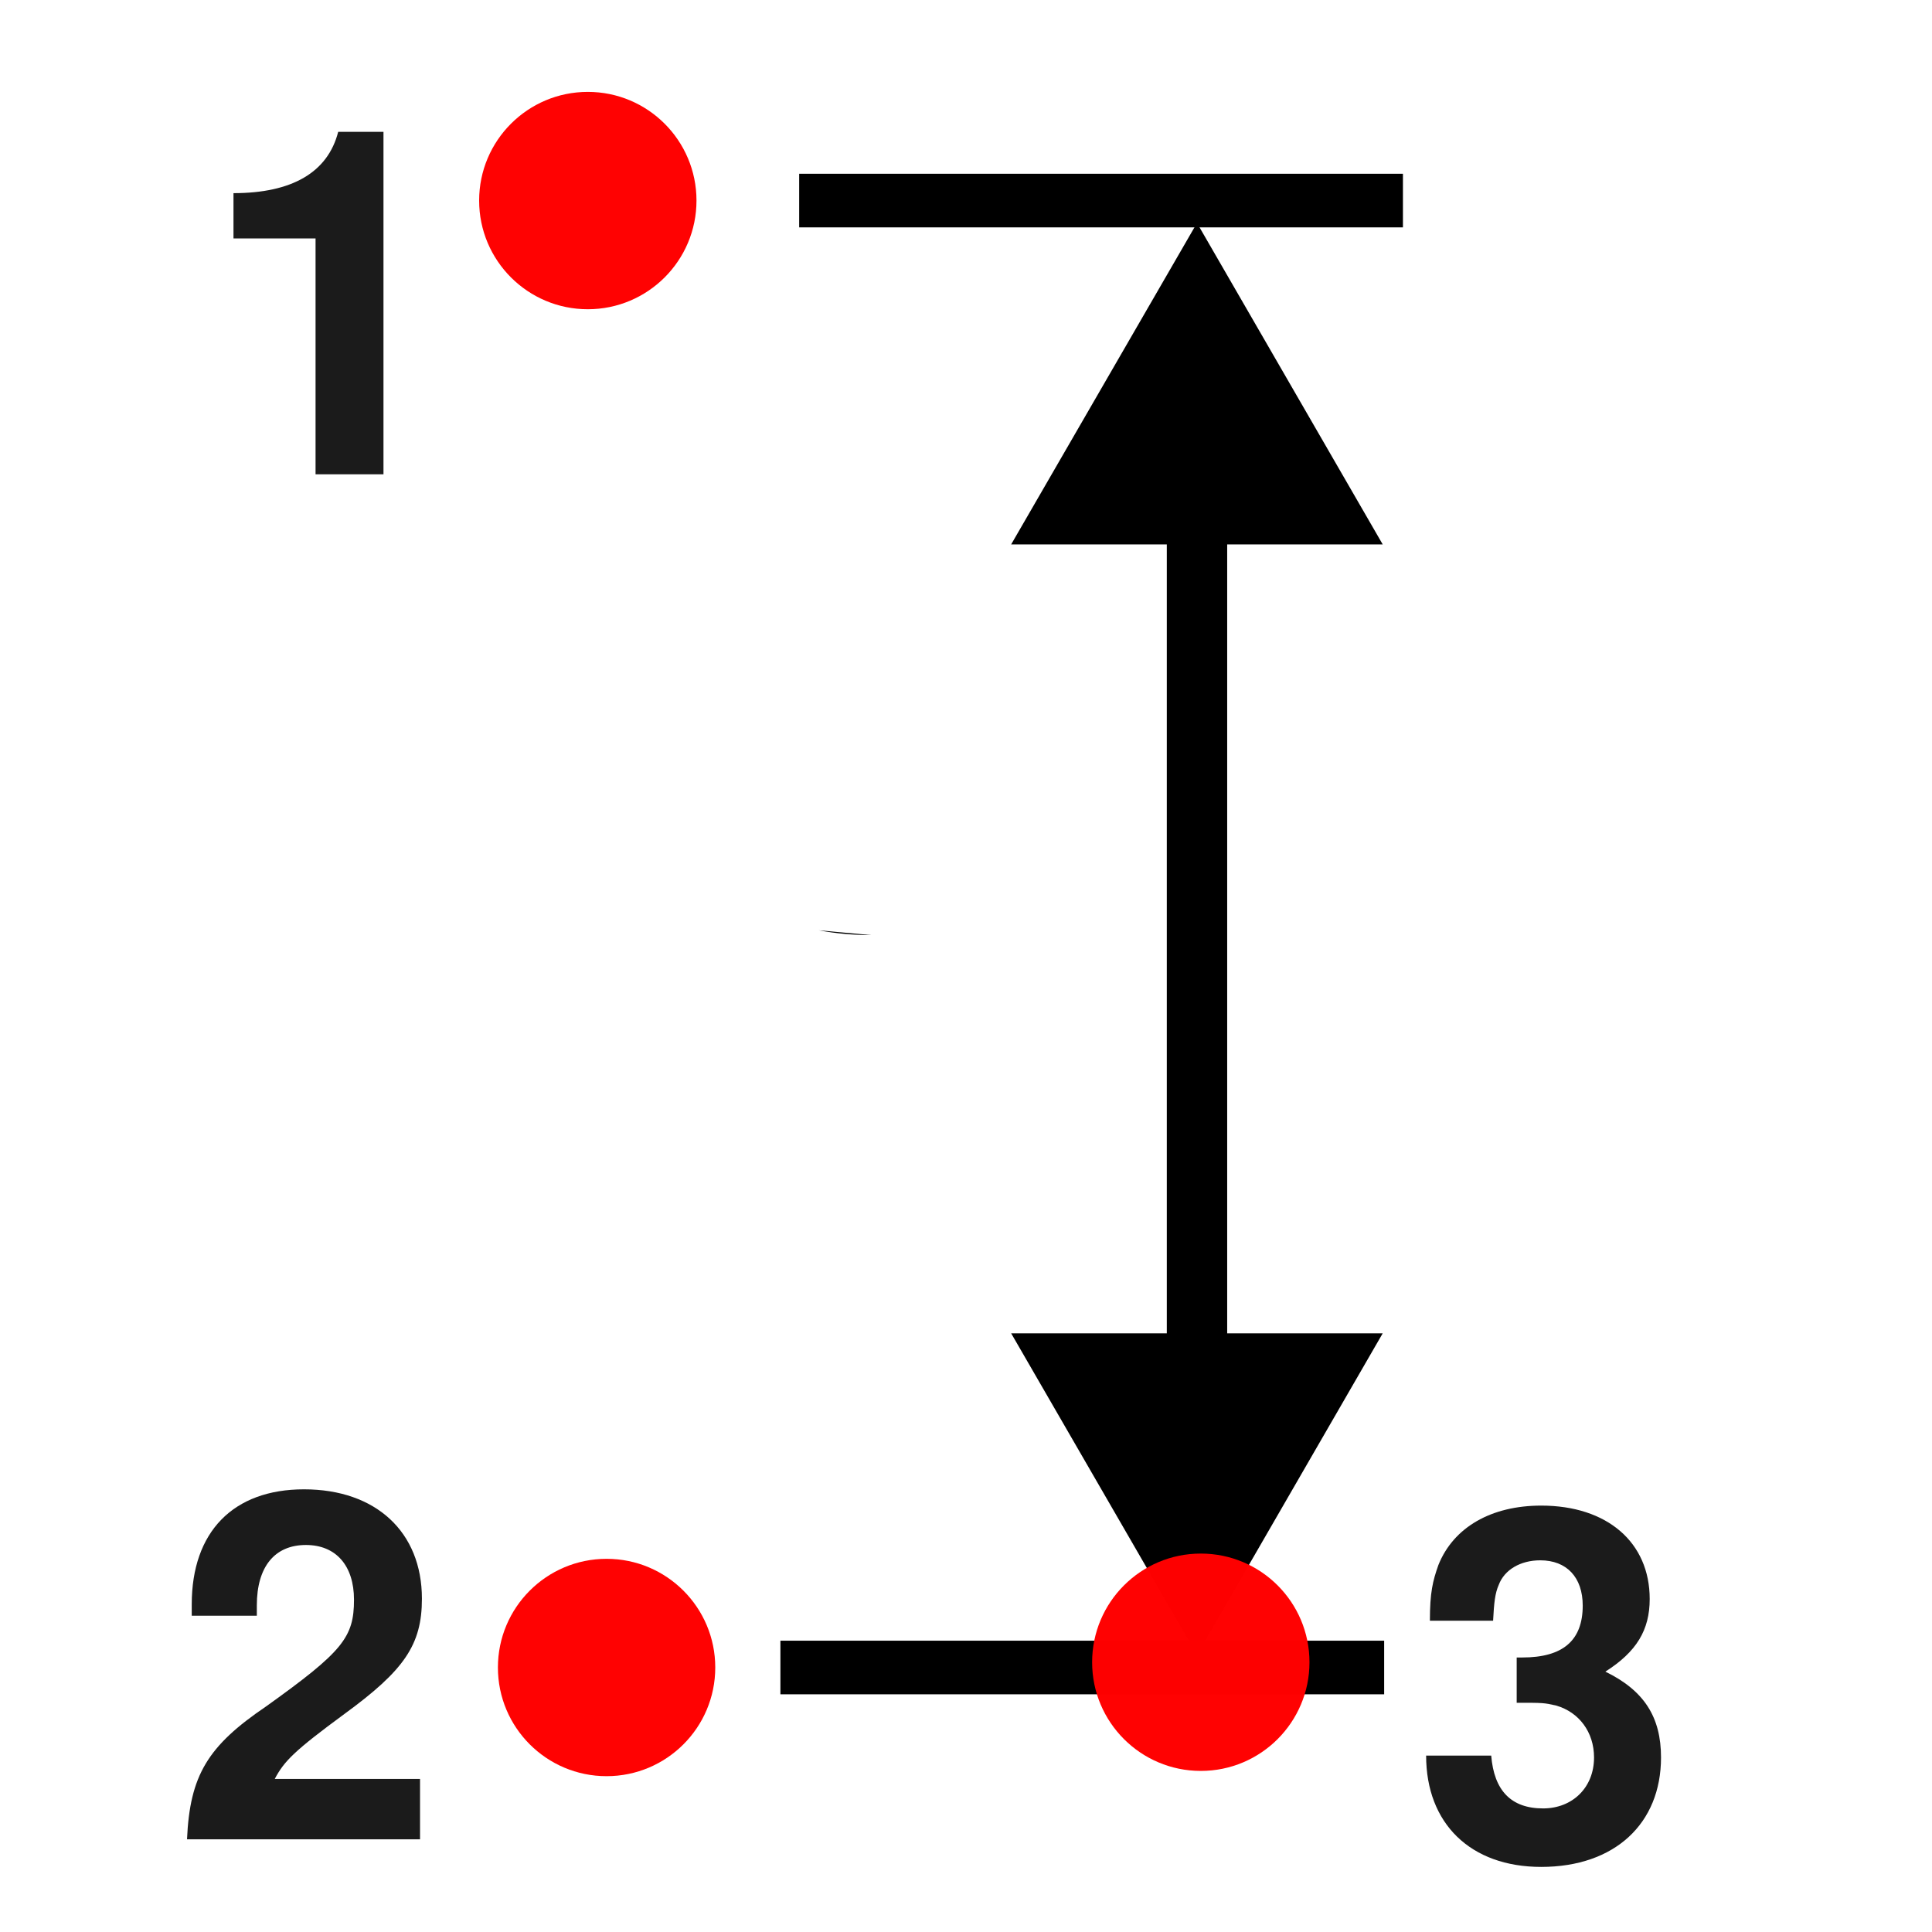
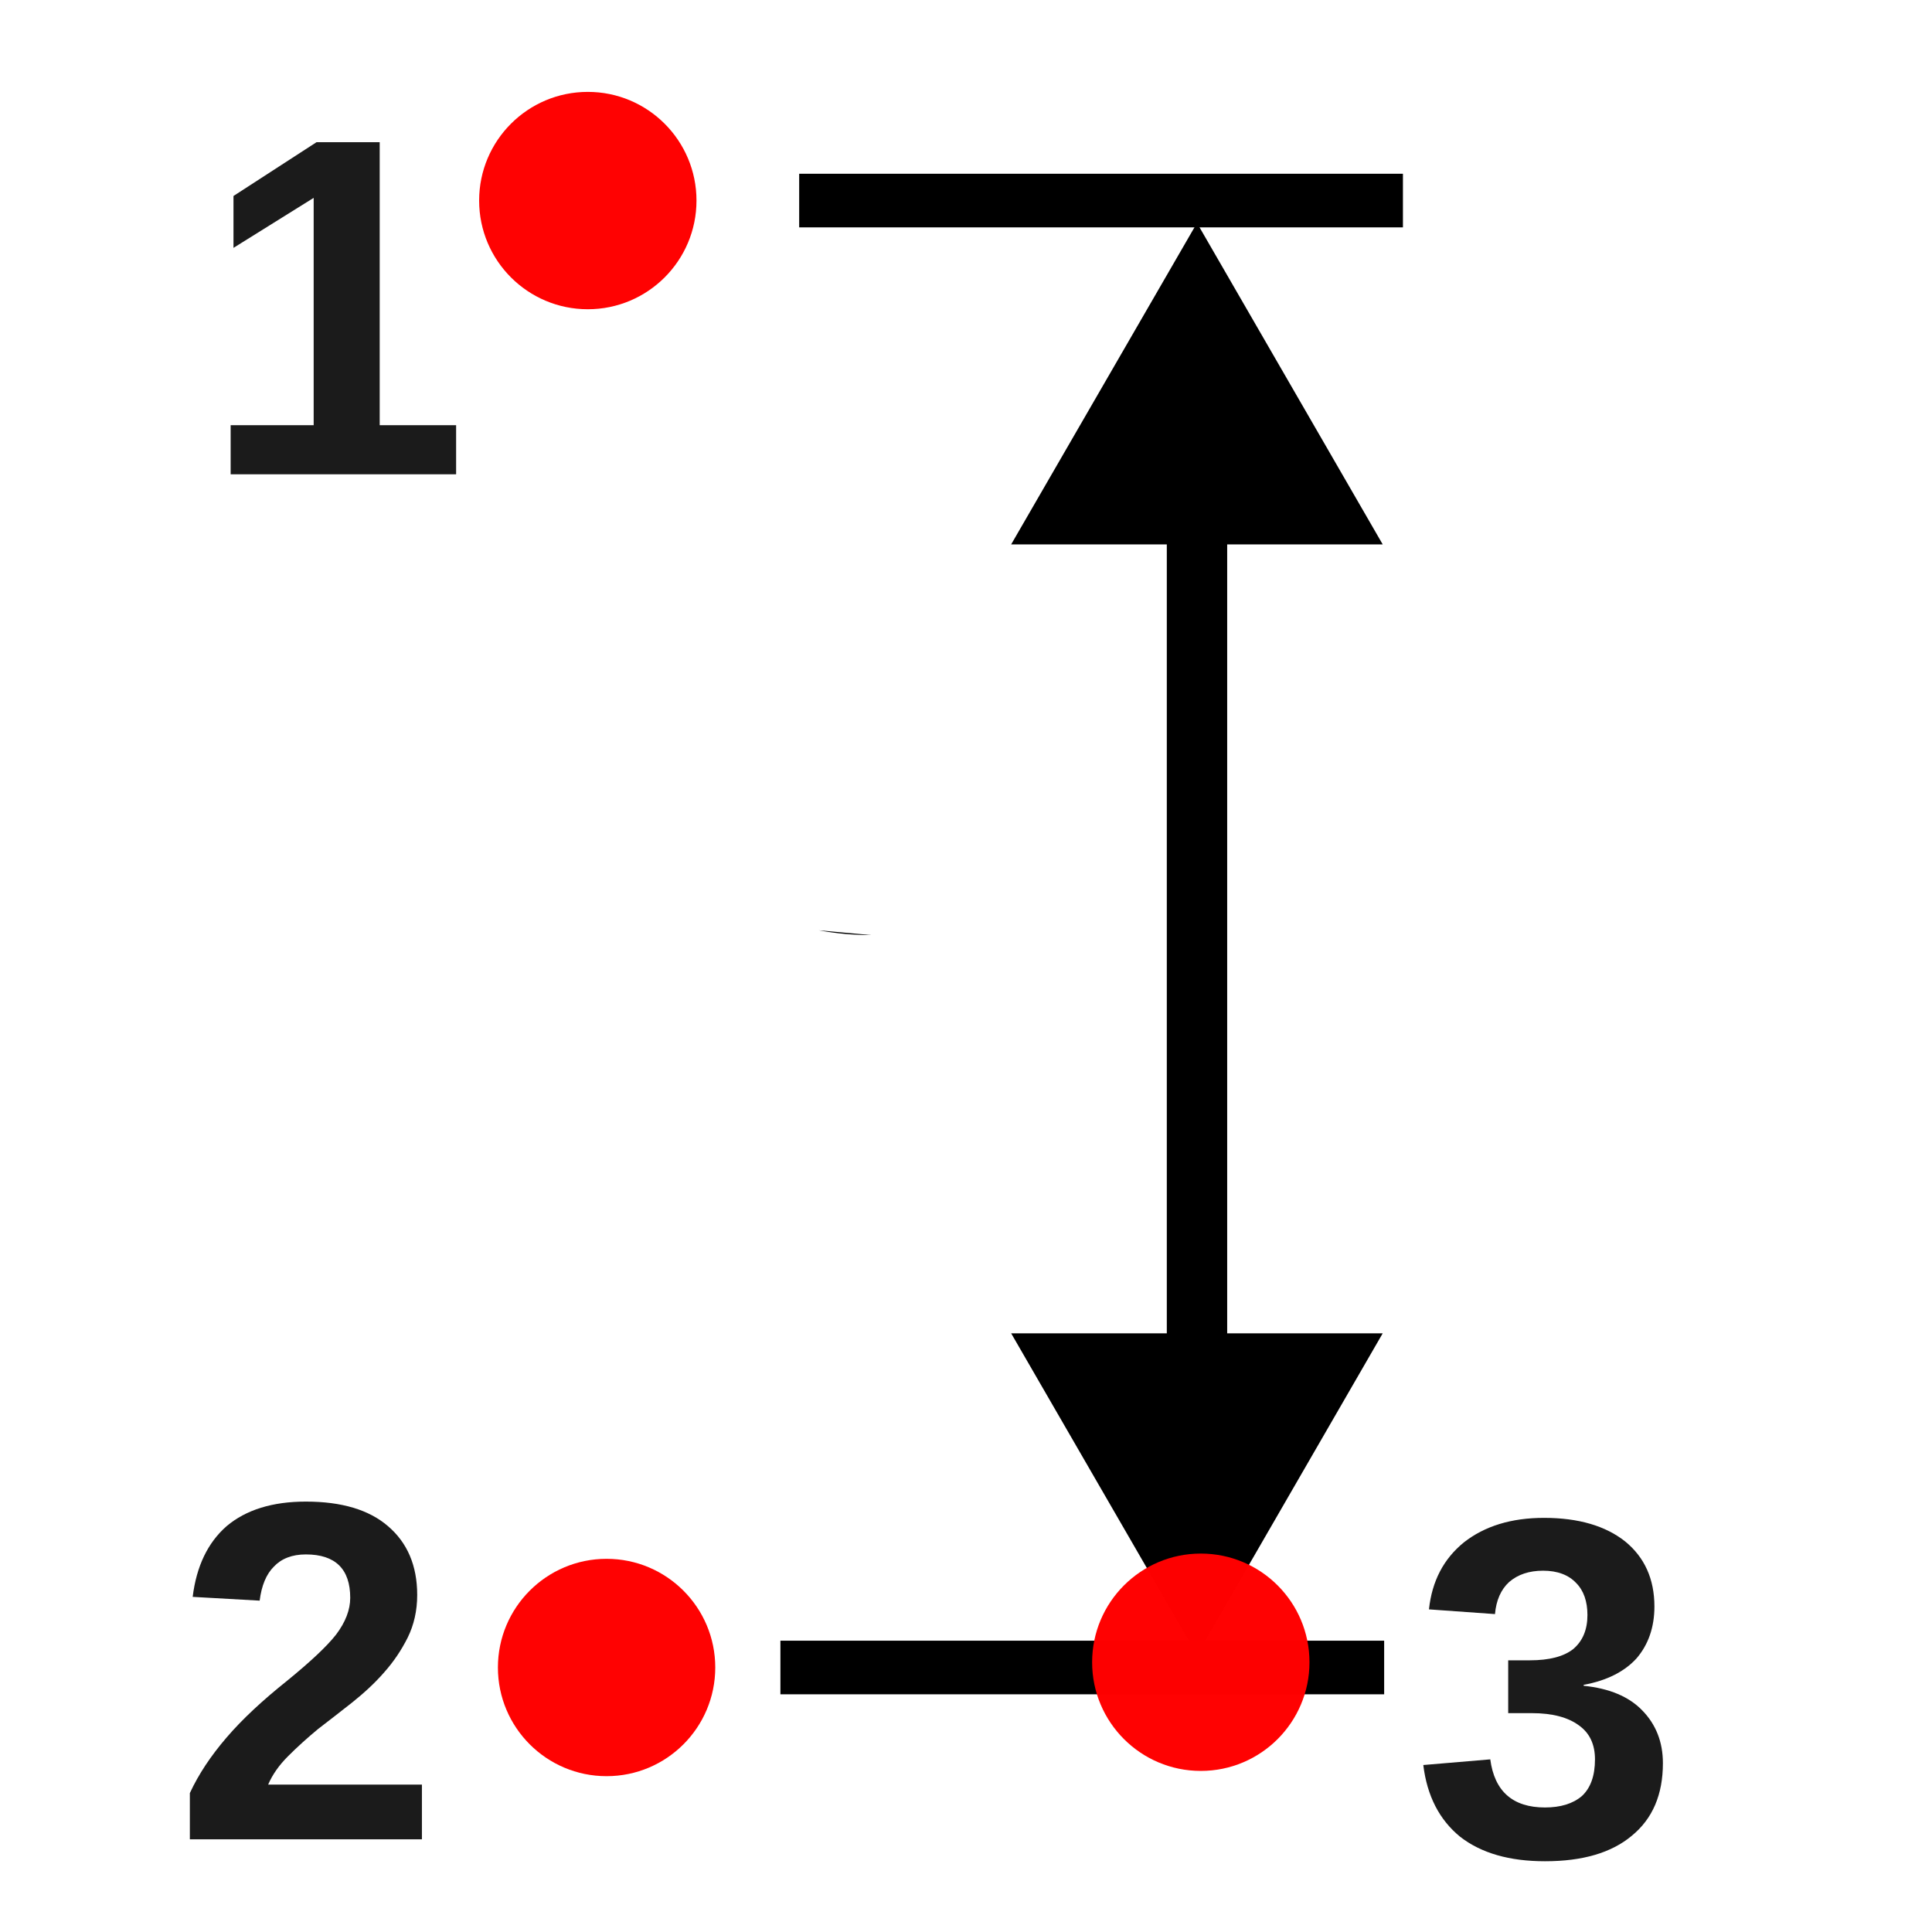
- <svg xmlns="http://www.w3.org/2000/svg" version="1.1" id="svg1" width="32" height="32" viewBox="0 0 32 32">
+ <svg xmlns="http://www.w3.org/2000/svg" version="1.1" id="svg1" width="48" height="48" viewBox="0 0 32 32">
  <defs id="defs1" />
  <g id="g1">
    <path style="fill:#000000;fill-opacity:0.99;stroke:none" id="path2" d="m 15.488,-14.431 a 2.17,3.255 0 0 1 -0.079,0.87" transform="rotate(90)" />
    <g id="path4" style="opacity:1">
      <path style="baseline-shift:baseline;display:inline;overflow:visible;vector-effect:none;enable-background:accumulate;stop-color:#000000;stop-opacity:1" d="M 19.326,7.244 V 23.857 h 1 V 7.244 Z" id="path15" />
      <g id="g9">
        <g id="path9" style="opacity:1">
          <path style="baseline-shift:baseline;display:inline;overflow:visible;vector-effect:none;fill-rule:evenodd;enable-background:accumulate;stop-color:#000000;stop-opacity:1" d="m 19.825,4.359 2.5,4.325 h -5 z" id="path10" />
          <path style="baseline-shift:baseline;display:inline;overflow:visible;vector-effect:none;fill-rule:evenodd;enable-background:accumulate;stop-color:#000000;stop-opacity:1" d="m 19.826,3.693 -3.078,5.324 h 6.154 z m -0.002,1.33 1.922,3.326 h -3.842 z" id="path11" />
        </g>
        <g id="path12" style="opacity:1">
          <path style="baseline-shift:baseline;display:inline;overflow:visible;vector-effect:none;fill-rule:evenodd;enable-background:accumulate;stop-color:#000000;stop-opacity:1" d="m 19.825,26.742 -2.5,-4.325 h 5 z" id="path13" />
          <path style="baseline-shift:baseline;display:inline;overflow:visible;vector-effect:none;fill-rule:evenodd;enable-background:accumulate;stop-color:#000000;stop-opacity:1" d="m 16.748,22.084 3.078,5.324 3.076,-5.324 z M 17.902,22.75 h 3.846 l -1.924,3.326 z" id="path14" />
        </g>
      </g>
    </g>
    <path style="fill:none;fill-opacity:0.99;stroke:#000000;stroke-width:0.888;stroke-opacity:1" d="m 23.237,3.322 h -10" id="path4-8" />
    <circle style="fill:#ff0000;fill-opacity:0.99;stroke:none;stroke-width:0.5;stroke-opacity:1" id="path3" cx="3.322" cy="-9.736" r="1.8" transform="rotate(90)" />
    <path style="fill:none;fill-opacity:0.99;stroke:#000000;stroke-width:0.888;stroke-opacity:1" d="m 22.926,27.619 h -10" id="path4-8-5" />
    <circle style="fill:#ff0000;fill-opacity:0.99;stroke:none;stroke-width:0.5;stroke-opacity:1" id="path3-4" cx="27.619" cy="-10.047" r="1.8" transform="rotate(90)" />
    <circle style="fill:#ff0000;fill-opacity:0.99;stroke:none;stroke-width:0.5;stroke-opacity:1" id="path3-4-9" cx="27.532" cy="-19.889" r="1.8" transform="rotate(90)" />
-     <text xml:space="preserve" style="font-style:normal;font-variant:normal;font-weight:bold;font-stretch:normal;font-size:8px;font-family:Helvetica;-inkscape-font-specification:'Helvetica Bold';text-align:start;writing-mode:lr-tb;direction:ltr;text-anchor:start;fill:#1a1a1a;fill-opacity:0.99;stroke:none;stroke-width:1;stroke-dasharray:none;stroke-opacity:1" x="3.319" y="7.855" id="text6">
+     <text xml:space="preserve" style="font-style:normal;font-variant:normal;font-weight:bold;font-stretch:normal;font-size:8px;font-family:Arial;-inkscape-font-specification:'Helvetica Bold';text-align:start;writing-mode:lr-tb;direction:ltr;text-anchor:start;fill:#1a1a1a;fill-opacity:0.99;stroke:none;stroke-width:1;stroke-dasharray:none;stroke-opacity:1" x="3.319" y="7.855" id="text6">
      <tspan id="tspan6" x="3.319" y="7.855">1</tspan>
    </text>
-     <text xml:space="preserve" style="font-style:normal;font-variant:normal;font-weight:bold;font-stretch:normal;font-size:8px;font-family:Helvetica;-inkscape-font-specification:'Helvetica Bold';text-align:start;writing-mode:lr-tb;direction:ltr;text-anchor:start;fill:#1a1a1a;fill-opacity:0.99;stroke:none;stroke-width:1;stroke-dasharray:none;stroke-opacity:1" x="2.863" y="30.464" id="text6-2">
+     <text xml:space="preserve" style="font-style:normal;font-variant:normal;font-weight:bold;font-stretch:normal;font-size:8px;font-family:Arial;-inkscape-font-specification:'Helvetica Bold';text-align:start;writing-mode:lr-tb;direction:ltr;text-anchor:start;fill:#1a1a1a;fill-opacity:0.99;stroke:none;stroke-width:1;stroke-dasharray:none;stroke-opacity:1" x="2.863" y="30.464" id="text6-2">
      <tspan id="tspan6-9" x="2.863" y="30.464">2</tspan>
    </text>
-     <text xml:space="preserve" style="font-style:normal;font-variant:normal;font-weight:bold;font-stretch:normal;font-size:8px;font-family:Helvetica;-inkscape-font-specification:'Helvetica Bold';text-align:start;writing-mode:lr-tb;direction:ltr;text-anchor:start;fill:#1a1a1a;fill-opacity:0.99;stroke:none;stroke-width:1;stroke-dasharray:none;stroke-opacity:1" x="23.388" y="30.734" id="text6-2-0">
+     <text xml:space="preserve" style="font-style:normal;font-variant:normal;font-weight:bold;font-stretch:normal;font-size:8px;font-family:Arial;-inkscape-font-specification:'Helvetica Bold';text-align:start;writing-mode:lr-tb;direction:ltr;text-anchor:start;fill:#1a1a1a;fill-opacity:0.99;stroke:none;stroke-width:1;stroke-dasharray:none;stroke-opacity:1" x="23.388" y="30.734" id="text6-2-0">
      <tspan id="tspan6-9-4" x="23.388" y="30.734">3</tspan>
    </text>
  </g>
</svg>
